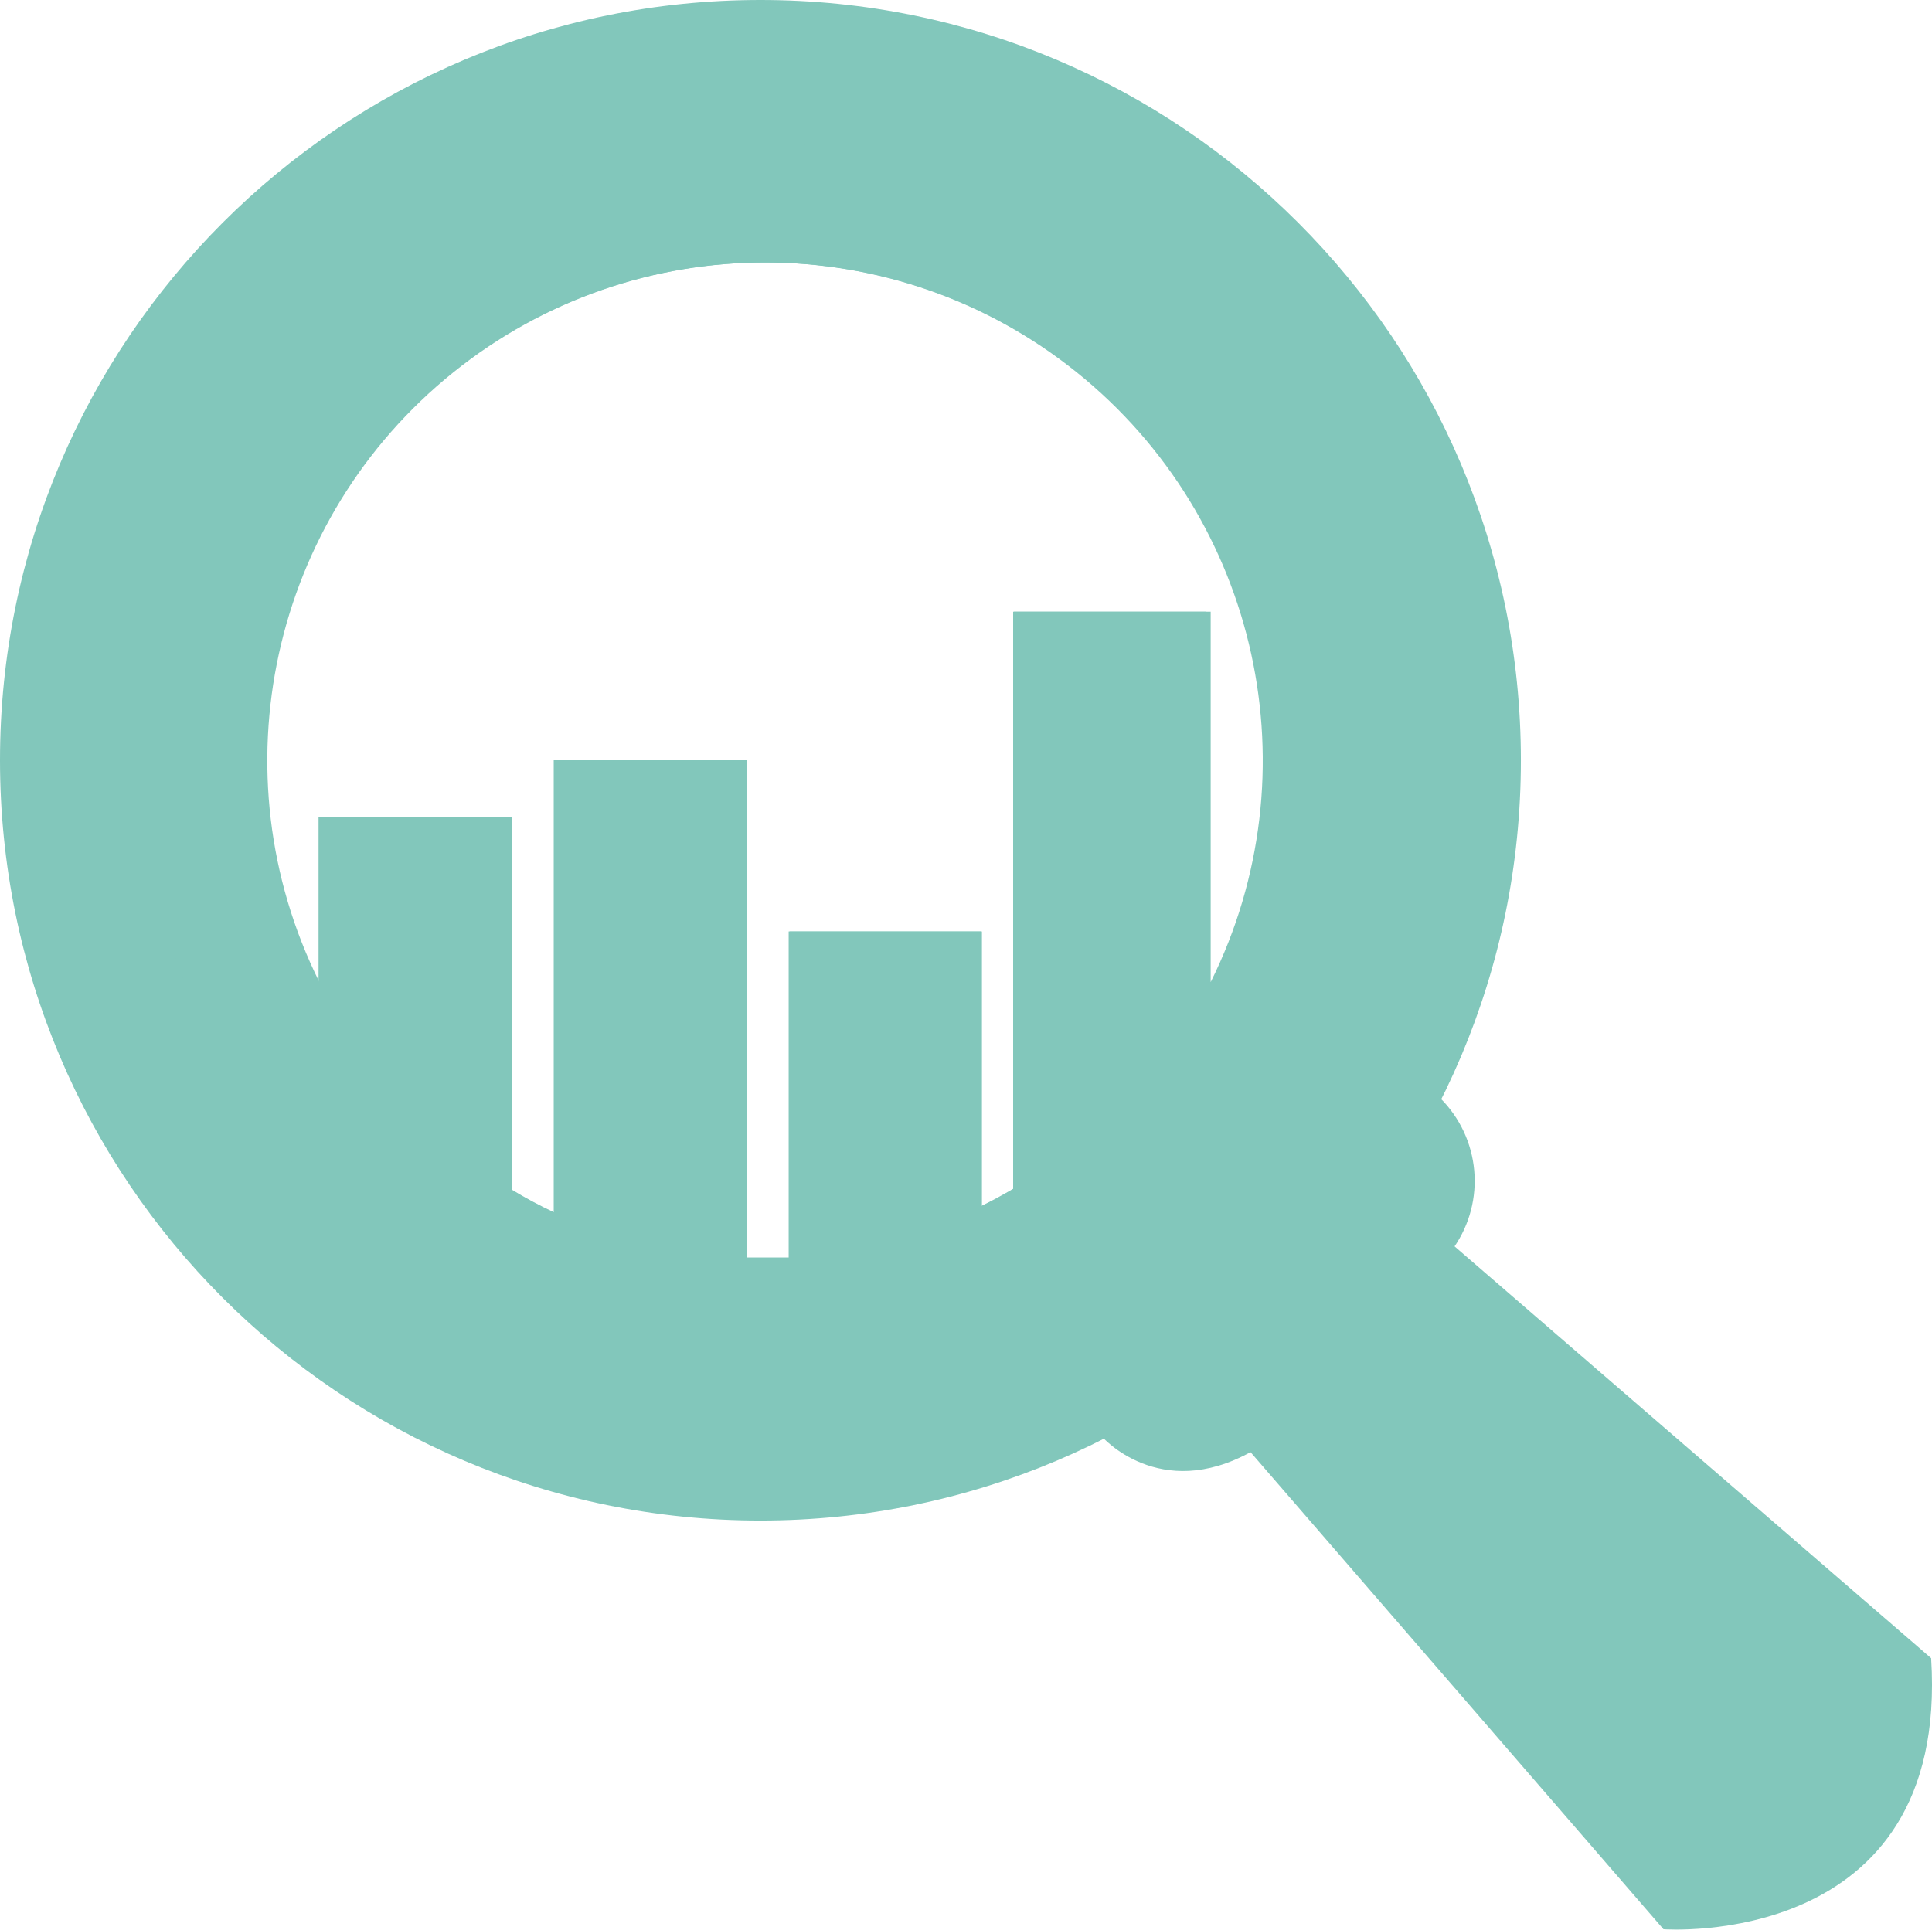
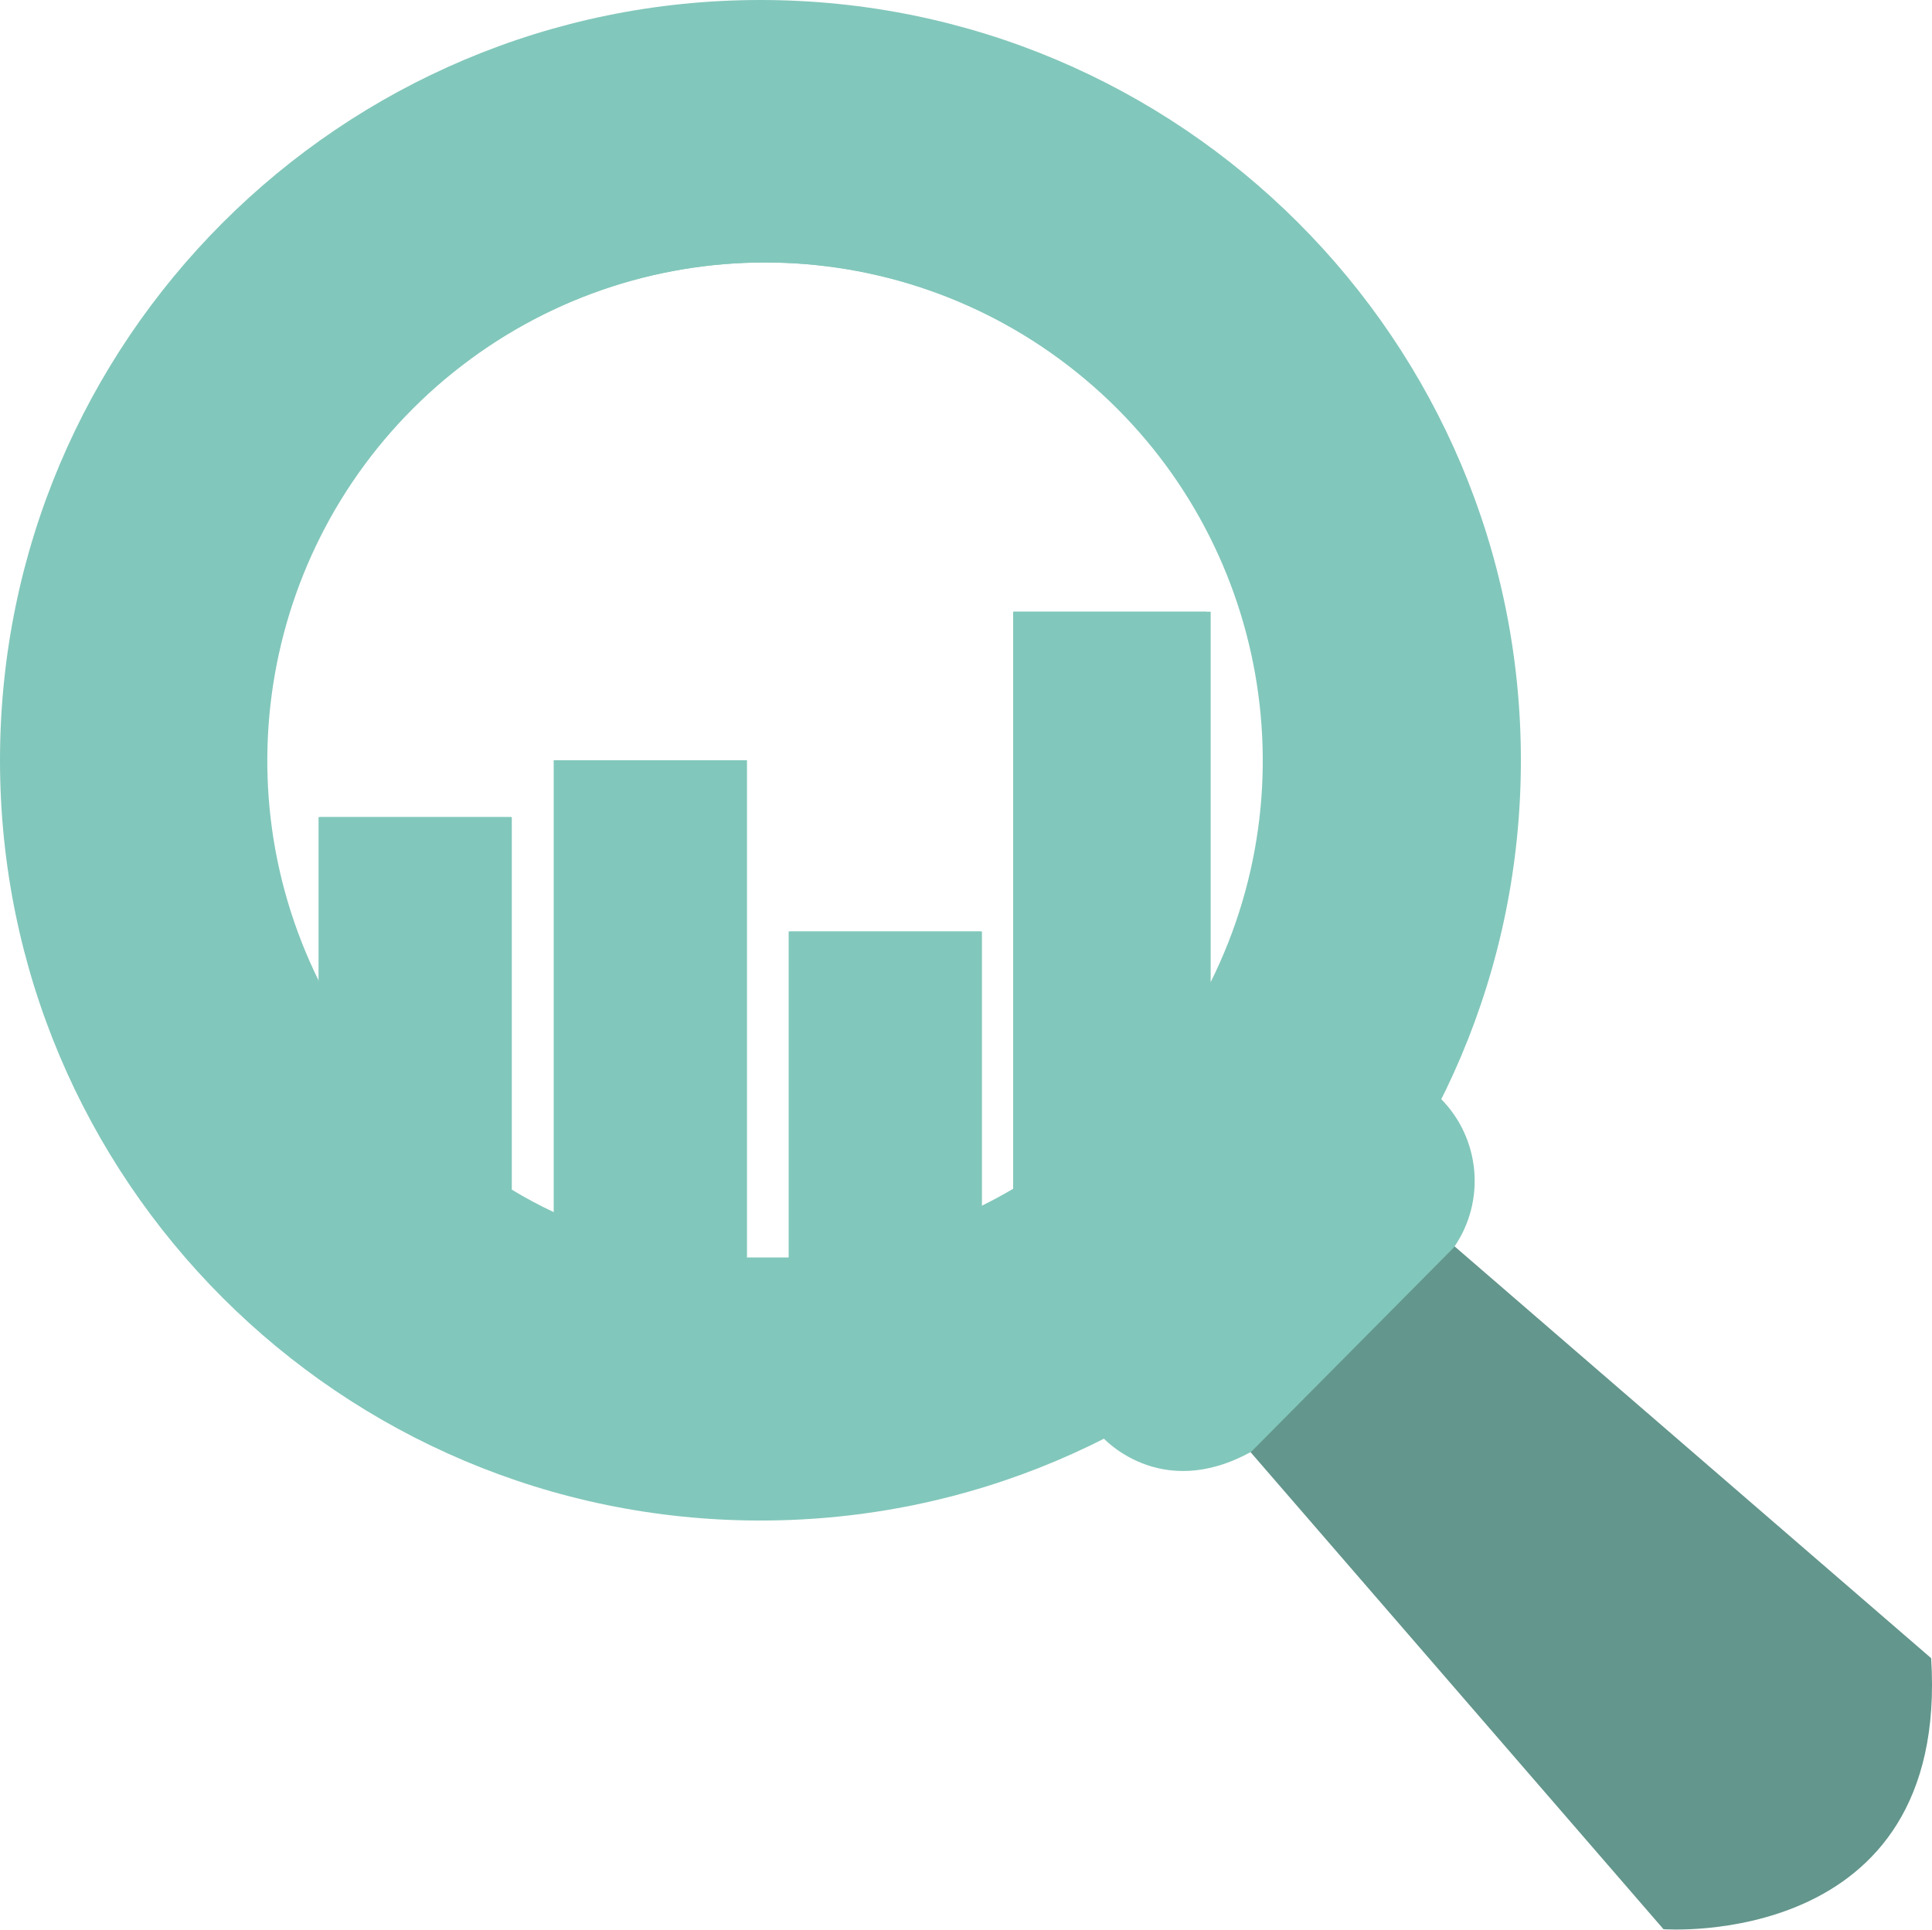
<svg xmlns="http://www.w3.org/2000/svg" viewBox="0 0 90.37 90.28">
  <defs>
-     <style>.cls-1{fill:#82c7bb;}</style>
+     <style>.cls-1{fill:#63968c;}.cls-2{fill:#82c7bb;}</style>
  </defs>
  <g id="Layer_2" data-name="Layer 2">
    <g id="Analyse">
      <path class="cls-1" d="M58.46,67.9,77.81,90.26s13.39,1,12.52-12.68L68,58.28l-2.19-2-9.24,9.13Z" />
-       <path class="cls-1" d="M51.53,67.2s2.69,3.11,7,.72L68,58.37a5.46,5.46,0,0,0-.64-7L65.75,49.6,49.47,65.15Z" />
-       <path class="cls-1" d="M35.57,0A35.57,35.57,0,1,0,71.14,35.57,35.57,35.57,0,0,0,35.57,0ZM56.43,45.95V28.62h-9v27q-.73.43-1.5.81V43.58h-9V58.84c-.42,0-.85,0-1.27,0l-.72,0V35.57h-9V56.73q-1.05-.49-2-1.07V38.23h-9v7.72a23.3,23.3,0,1,1,41.73,0Z" />
-       <path class="cls-1" d="M35.57,6.7A28.87,28.87,0,1,0,64.44,35.57,28.87,28.87,0,0,0,35.57,6.7ZM47.39,28.62v27q-.73.43-1.5.81V43.58h-9V58.84c-.42,0-.85,0-1.27,0l-.72,0V35.57h-9V56.73q-1.05-.49-2-1.07V38.23h-9v7.72a23.3,23.3,0,1,1,41.73,0V28.62Z" />
+       <path class="cls-2" d="M51.53,67.2s2.69,3.11,7,.72L68,58.37a5.46,5.46,0,0,0-.64-7L65.75,49.6,49.47,65.15Z" />
+       <path class="cls-2" d="M35.57,0A35.57,35.57,0,1,0,71.14,35.57,35.57,35.57,0,0,0,35.57,0ZM56.43,45.95V28.62h-9v27q-.73.43-1.5.81V43.58h-9V58.84c-.42,0-.85,0-1.27,0l-.72,0V35.57h-9V56.73q-1.05-.49-2-1.07V38.23h-9v7.72a23.3,23.3,0,1,1,41.73,0Z" />
+       <path class="cls-2" d="M35.57,6.7A28.87,28.87,0,1,0,64.44,35.57,28.87,28.87,0,0,0,35.57,6.7ZM47.39,28.62v27q-.73.43-1.5.81V43.58h-9V58.84c-.42,0-.85,0-1.27,0l-.72,0V35.57h-9V56.73q-1.05-.49-2-1.07V38.23h-9v7.72a23.3,23.3,0,1,1,41.73,0V28.62Z" />
    </g>
  </g>
</svg>
